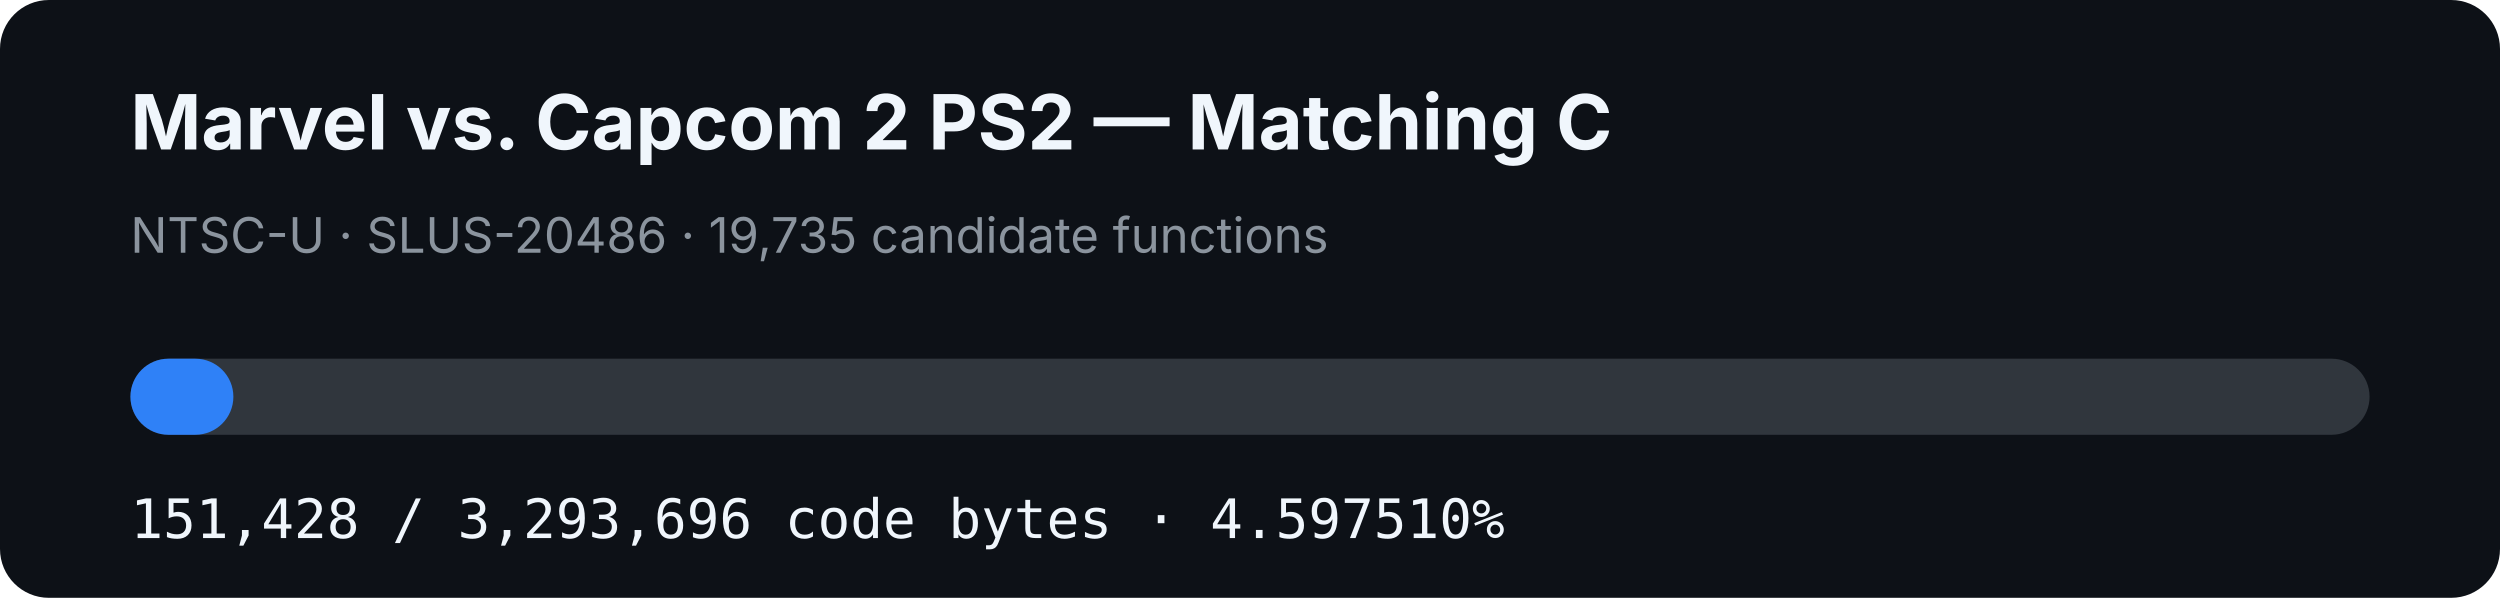
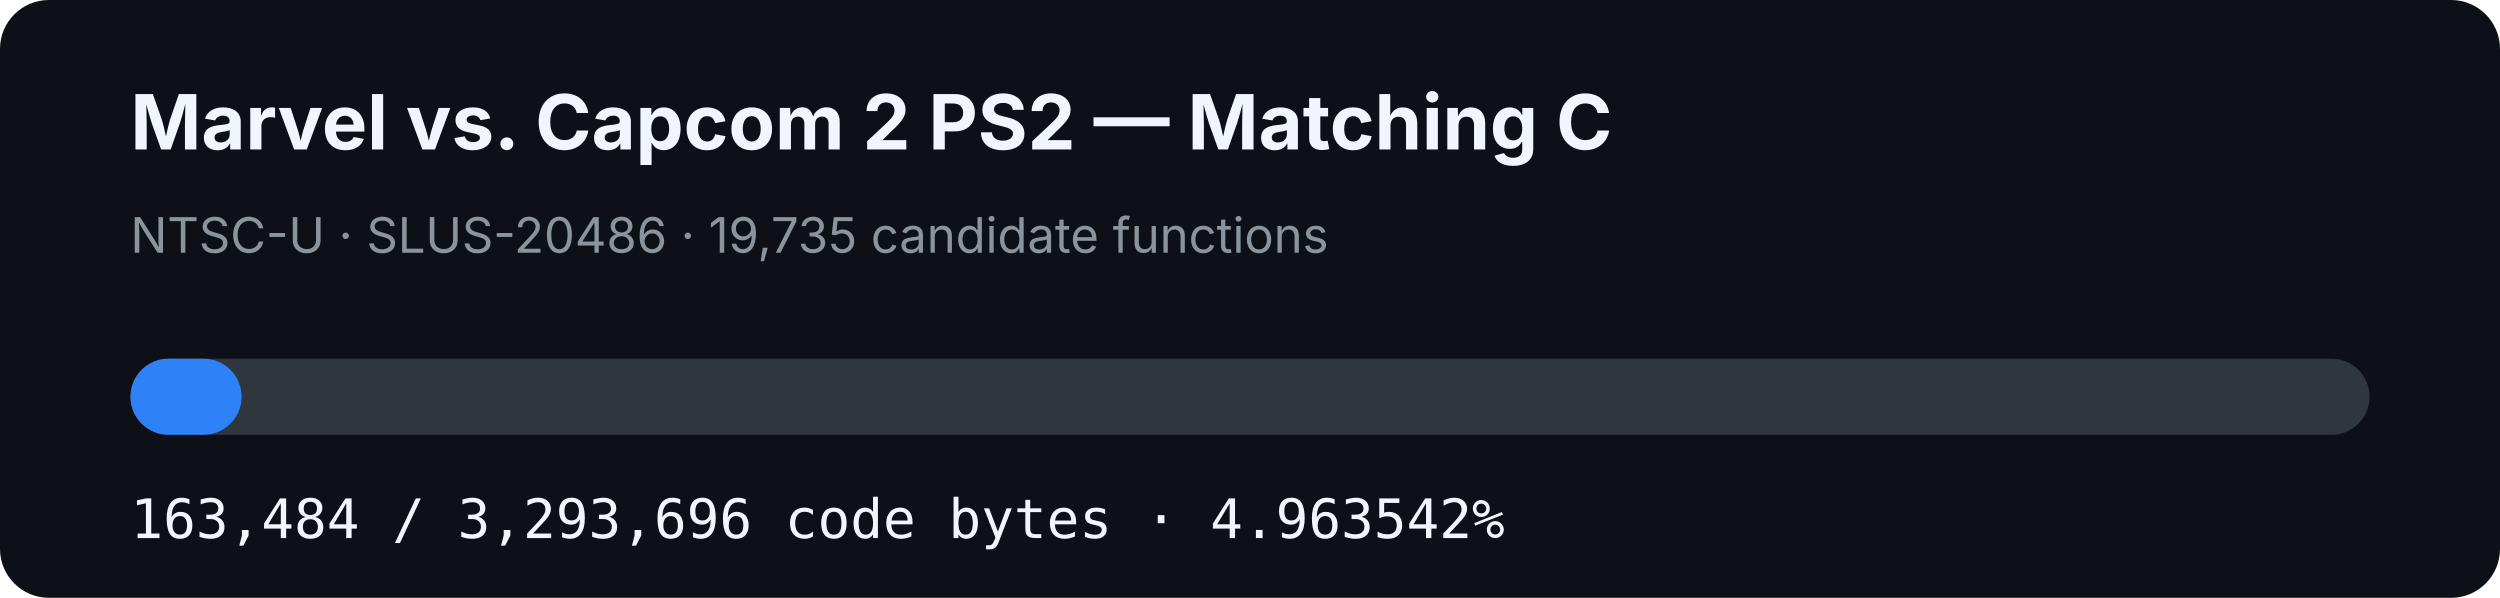
- <svg xmlns="http://www.w3.org/2000/svg" width="920" height="220" viewBox="0 0 920 220" role="img" aria-label="MVC2 PS2 matching C progress: 4.597510%">
+ <svg xmlns="http://www.w3.org/2000/svg" width="920" height="220" viewBox="0 0 920 220" role="img" aria-label="MVC2 PS2 matching C progress: 4.963542%">
  <rect width="920" height="220" rx="18" fill="#0d1117" />
  <text x="48" y="55" fill="#f0f6fc" font-family="-apple-system,BlinkMacSystemFont,Segoe UI,sans-serif" font-size="28" font-weight="700">Marvel vs. Capcom 2 PS2 — Matching C</text>
  <text x="48" y="93" fill="#8b949e" font-family="-apple-system,BlinkMacSystemFont,Segoe UI,sans-serif" font-size="18">NTSC-U · SLUS-20486 · 19,735 candidate functions</text>
  <rect x="48" y="132" width="824" height="28" rx="14" fill="#30363d" />
-   <rect x="48" y="132" width="37.883" height="28" rx="14" fill="#2f81f7" />
-   <text x="48" y="198" fill="#f0f6fc" font-family="ui-monospace,SFMono-Regular,Menlo,monospace" font-size="20">151,428 / 3,293,696 code bytes · 4.597510%</text>
+   <rect x="48" y="132" width="40.9" height="28" rx="14" fill="#2f81f7" />
+   <text x="48" y="198" fill="#f0f6fc" font-family="ui-monospace,SFMono-Regular,Menlo,monospace" font-size="20">163,484 / 3,293,696 code bytes · 4.963542%</text>
</svg>
